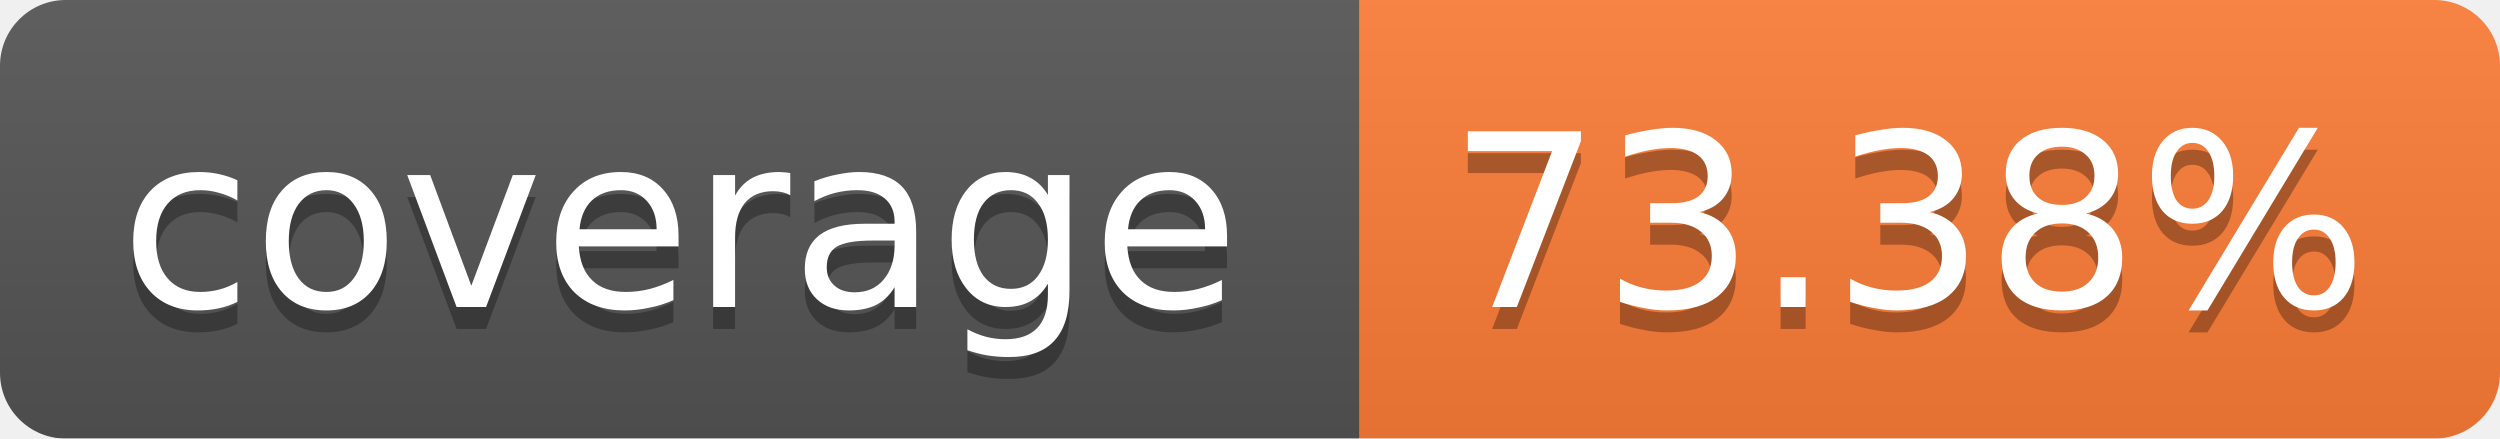
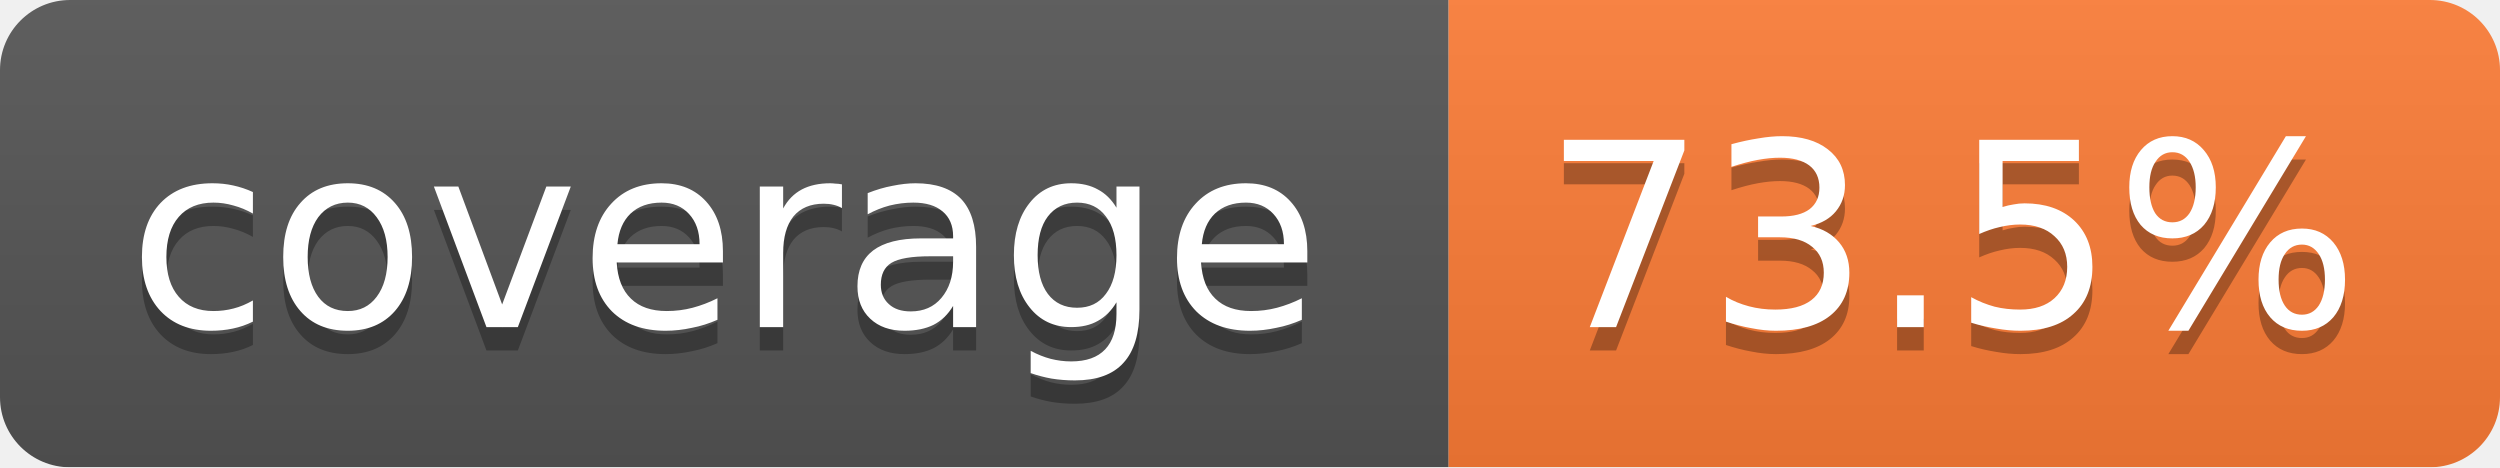
- <svg xmlns="http://www.w3.org/2000/svg" width="114" height="20">
+ <svg xmlns="http://www.w3.org/2000/svg" width="107" height="20">
  <linearGradient id="b" x2="0" y2="100%">
    <stop offset="0" stop-color="#bbb" stop-opacity=".1" />
    <stop offset="1" stop-opacity=".1" />
  </linearGradient>
  <mask id="a">
-     <rect width="114" height="20" rx="3" fill="#fff" />
+     <rect width="107" height="20" rx="3" fill="#fff" />
  </mask>
  <g mask="url(#a)">
    <path fill="#555" d="M0 0h62v20H0z" />
-     <path fill="#FE7D37" d="M62 0h52v20H62z" />
-     <path fill="url(#b)" d="M0 0h114v20H0z" />
+     <path fill="#FE7D37" d="M62 0h45v20H62z" />
+     <path fill="url(#b)" d="M0 0h107v20H0z" />
  </g>
  <g fill="#fff" text-anchor="middle" font-family="Verdana,DejaVu Sans,Geneva,sans-serif" font-size="11">
    <text x="31" y="15" fill="#010101" fill-opacity=".3">coverage</text>
    <text x="31" y="14">coverage</text>
-     <text x="87" y="15" fill="#010101" fill-opacity=".3">73.38%</text>
-     <text x="87" y="14">73.38%</text>
+     <text x="83.5" y="15" fill="#010101" fill-opacity=".3">73.5%</text>
+     <text x="83.5" y="14">73.5%</text>
  </g>
</svg>
